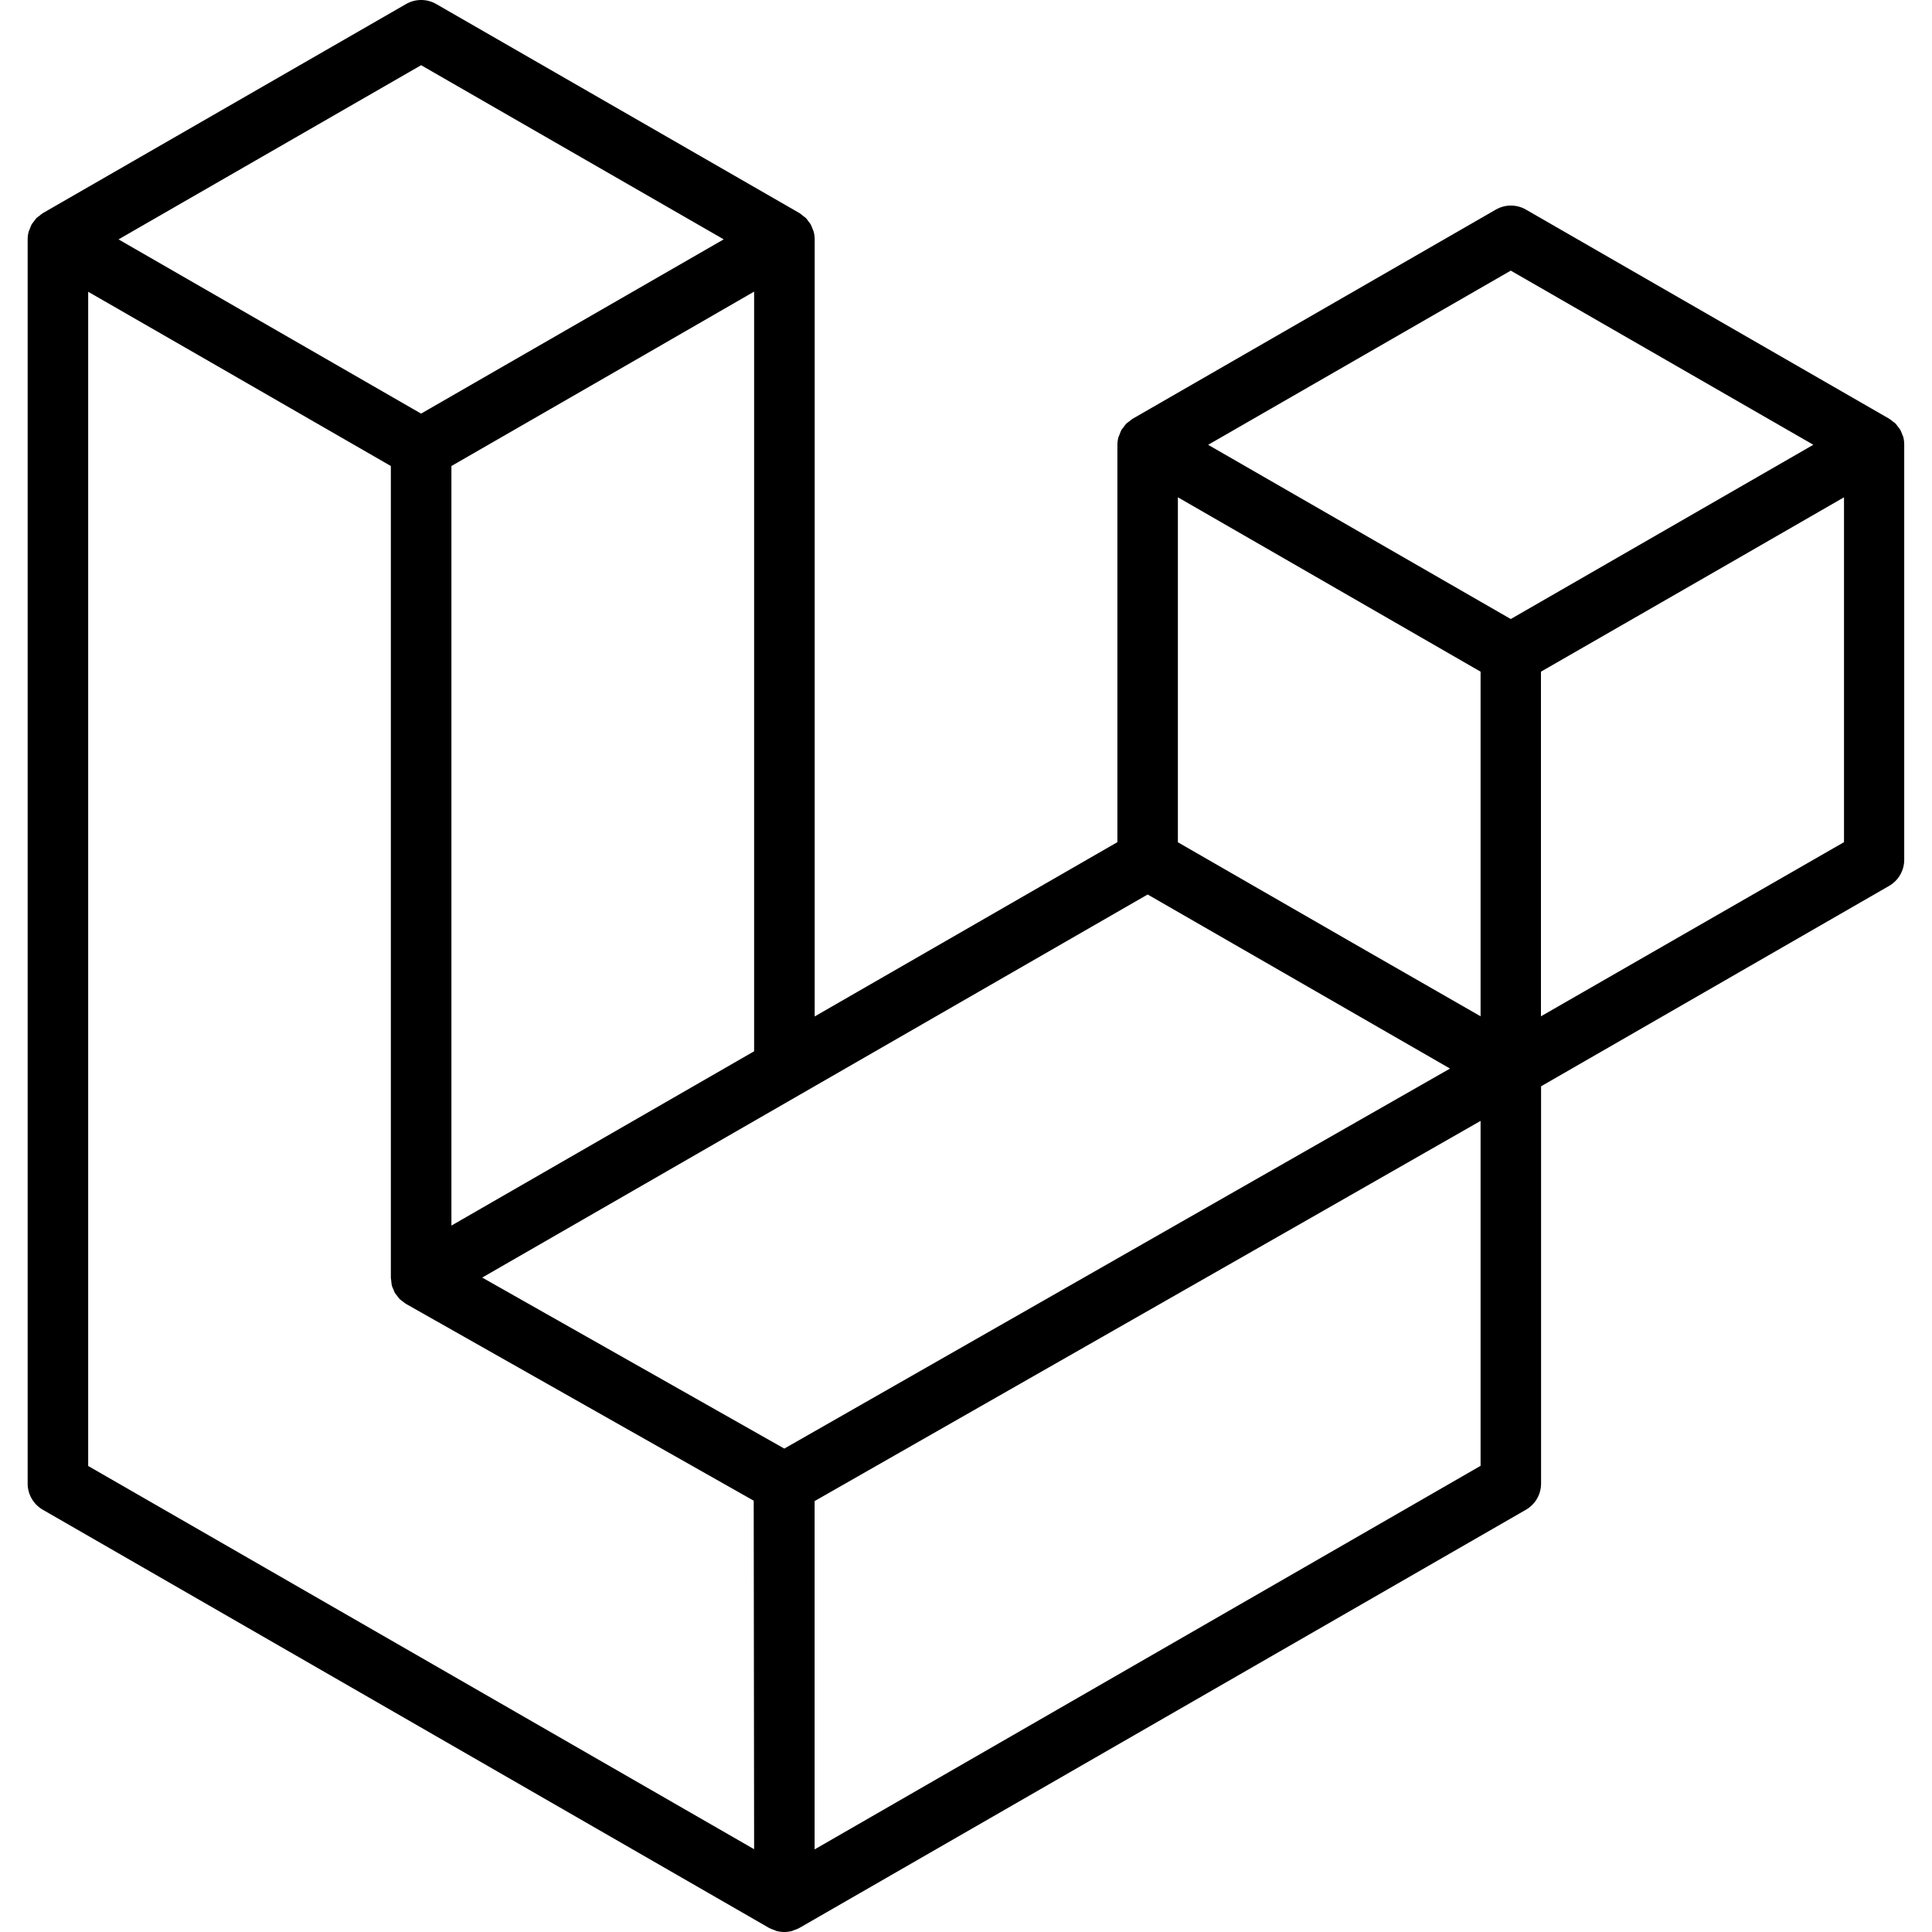
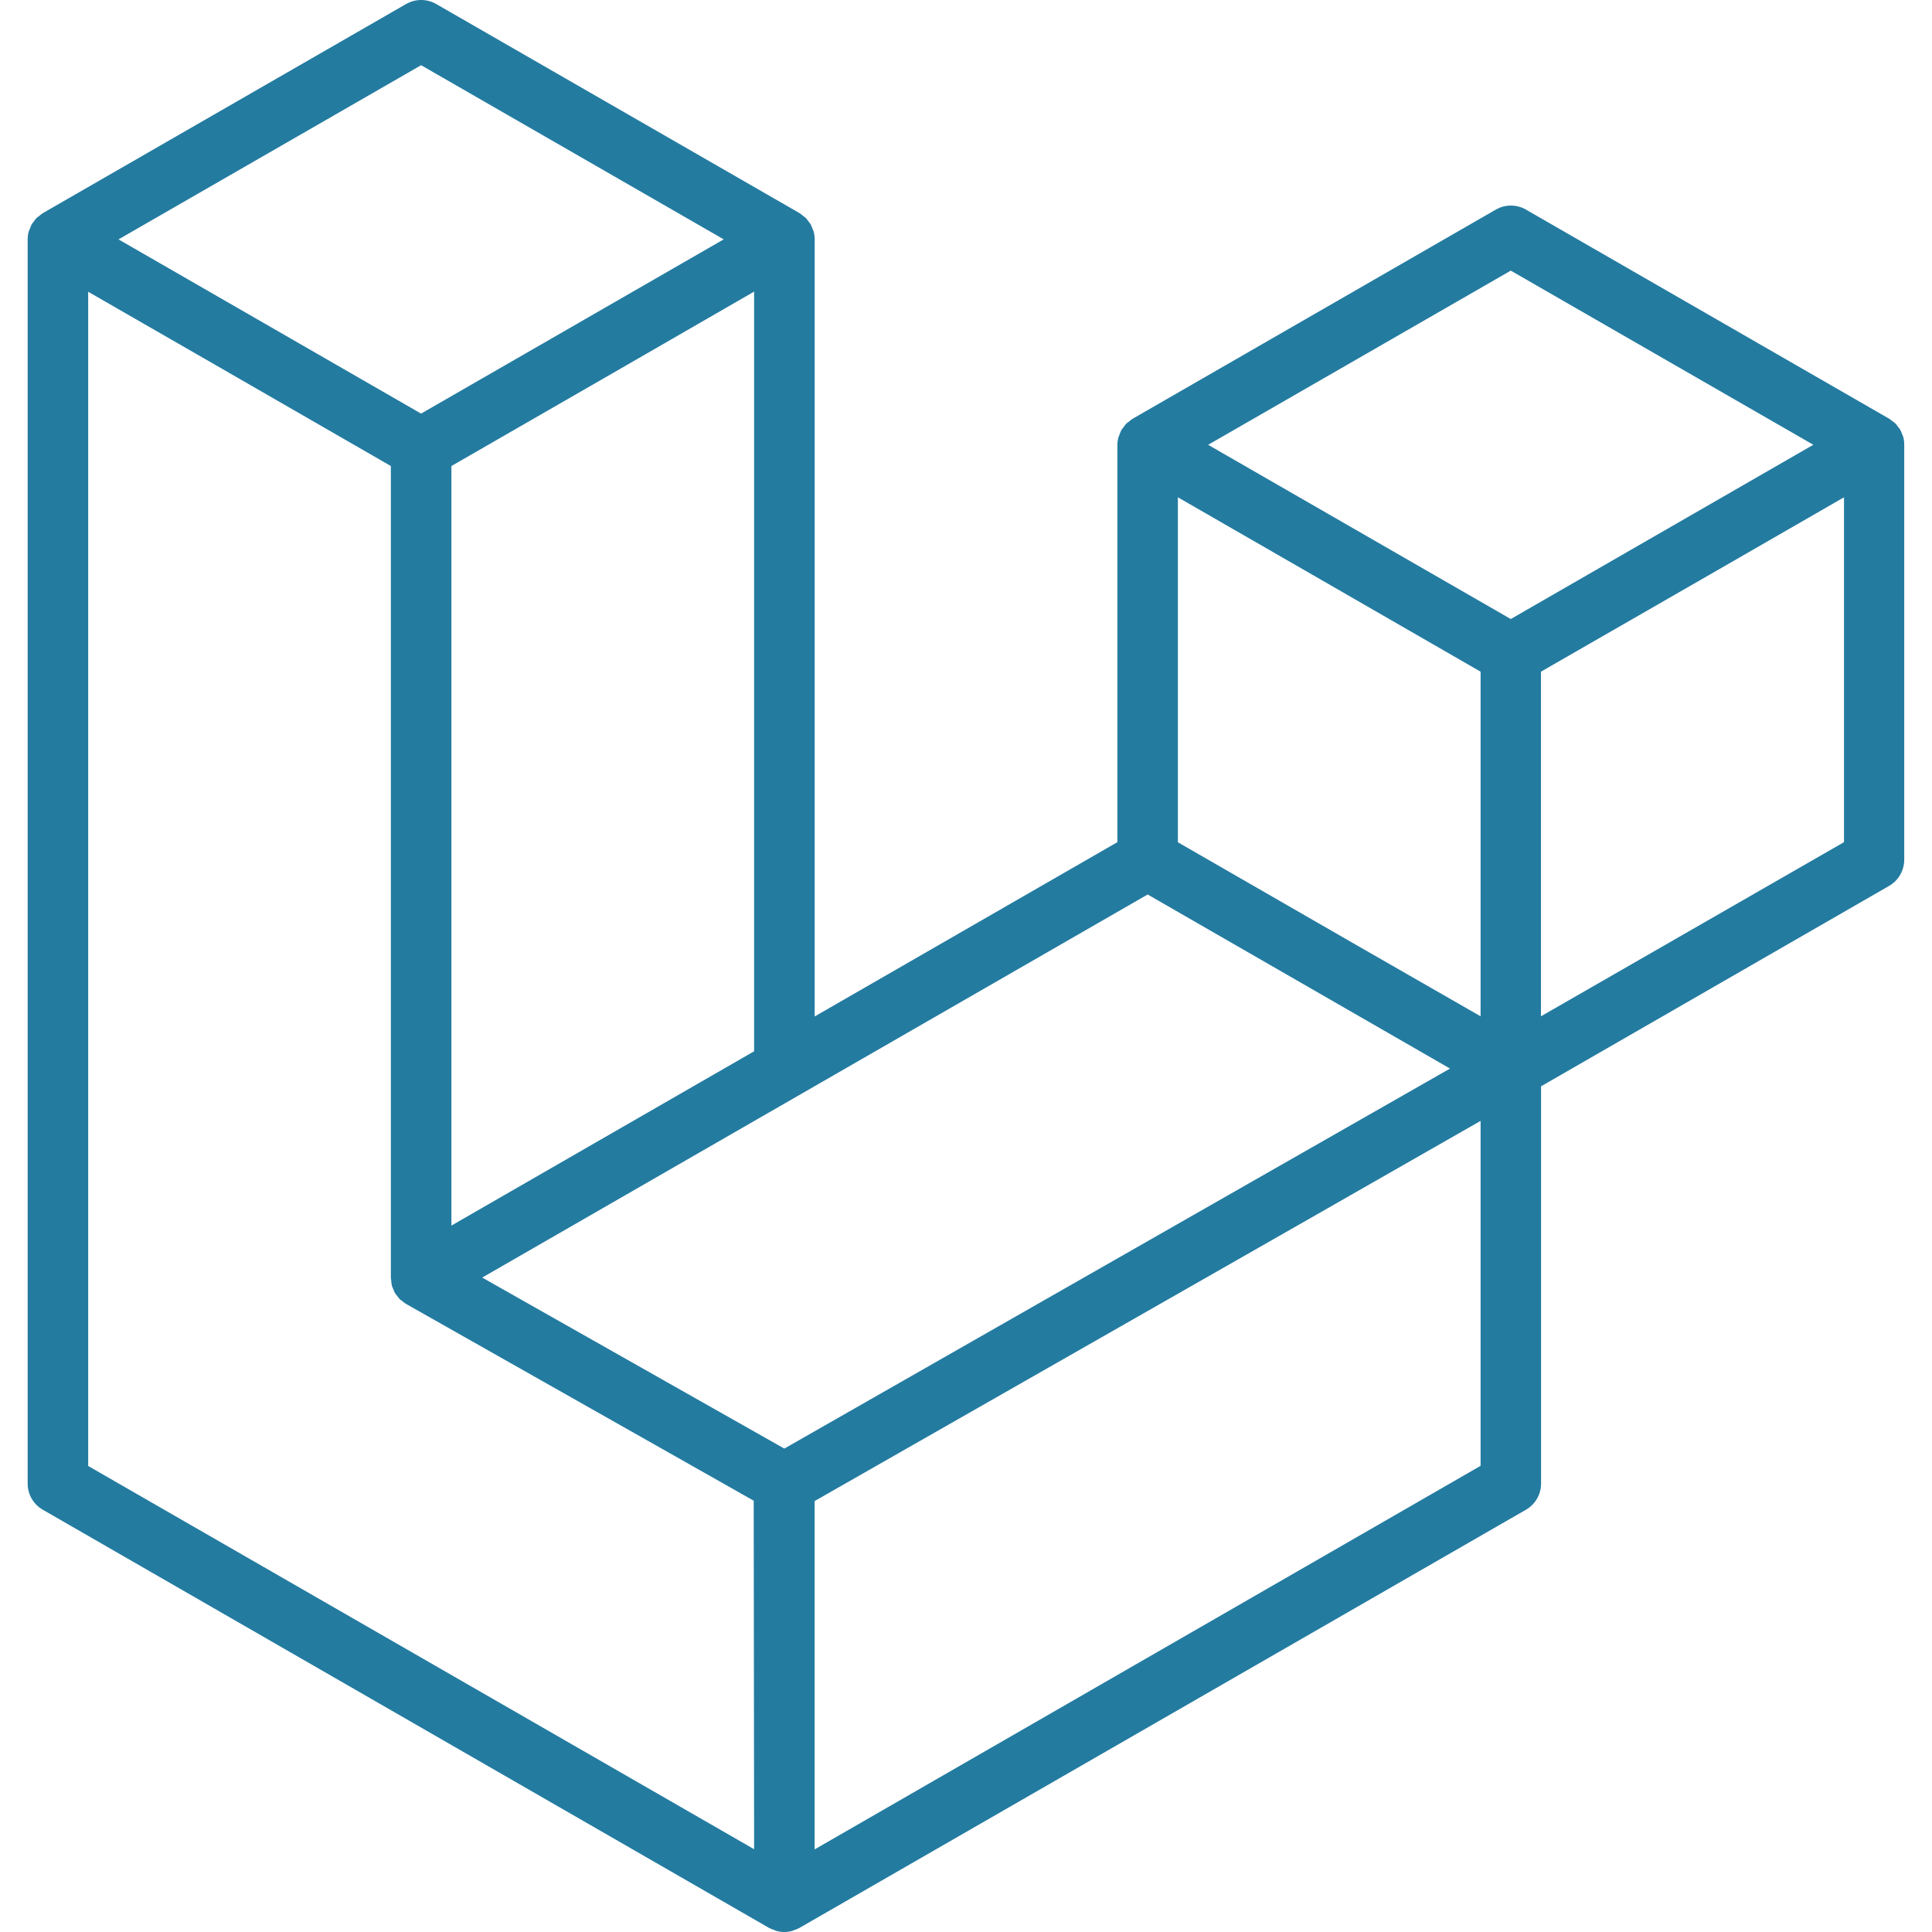
<svg xmlns="http://www.w3.org/2000/svg" aria-hidden="true" focusable="false" data-prefix="fab" data-icon="laravel" class="svg-inline--fa fa-laravel fa-w-16" role="img" viewBox="0 0 512 512">
-   <path fill="currentColor" d="M504.4,115.83a5.72,5.72,0,0,0-.28-.68,8.52,8.52,0,0,0-.53-1.25,6,6,0,0,0-.54-.71,9.36,9.36,0,0,0-.72-.94c-.23-.22-.52-.4-.77-.6a8.84,8.84,0,0,0-.9-.68L404.4,55.55a8,8,0,0,0-8,0L300.12,111h0a8.07,8.07,0,0,0-.88.69,7.68,7.68,0,0,0-.78.6,8.23,8.23,0,0,0-.72.93c-.17.24-.39.45-.54.71a9.7,9.7,0,0,0-.52,1.25c-.08.23-.21.44-.28.68a8.08,8.08,0,0,0-.28,2.08V223.18l-80.22,46.19V63.44a7.8,7.8,0,0,0-.28-2.09c-.06-.24-.2-.45-.28-.68a8.35,8.35,0,0,0-.52-1.24c-.14-.26-.37-.47-.54-.72a9.36,9.36,0,0,0-.72-.94,9.46,9.46,0,0,0-.78-.6,9.8,9.8,0,0,0-.88-.68h0L115.61,1.07a8,8,0,0,0-8,0L11.34,56.49h0a6.52,6.52,0,0,0-.88.69,7.81,7.81,0,0,0-.79.6,8.15,8.15,0,0,0-.71.93c-.18.25-.4.46-.55.72a7.88,7.88,0,0,0-.51,1.24,6.46,6.46,0,0,0-.29.67,8.18,8.18,0,0,0-.28,2.1v329.7a8,8,0,0,0,4,6.95l192.5,110.84a8.83,8.83,0,0,0,1.33.54c.21.08.41.2.63.26a7.92,7.92,0,0,0,4.1,0c.2-.05.37-.16.55-.22a8.6,8.6,0,0,0,1.4-.58L404.4,400.09a8,8,0,0,0,4-6.95V287.88l92.24-53.11a8,8,0,0,0,4-7V117.92A8.63,8.63,0,0,0,504.4,115.83ZM111.6,17.28h0l80.19,46.15-80.2,46.18L31.41,63.44Zm88.25,60V278.6l-46.53,26.79-33.69,19.4V123.5l46.53-26.79Zm0,412.78L23.37,388.5V77.32L57.06,96.7l46.52,26.8V338.68a6.94,6.94,0,0,0,.12.9,8,8,0,0,0,.16,1.18h0a5.92,5.92,0,0,0,.38.9,6.38,6.38,0,0,0,.42,1v0a8.54,8.54,0,0,0,.6.78,7.62,7.62,0,0,0,.66.84l0,0c.23.22.52.38.77.58a8.93,8.93,0,0,0,.86.66l0,0,0,0,92.19,52.18Zm8-106.17-80.06-45.32,84.09-48.41,92.26-53.11,80.13,46.13-58.8,33.56Zm184.52,4.57L215.88,490.11V397.8L346.6,323.2l45.77-26.15Zm0-119.13L358.68,250l-46.53-26.79V131.79l33.69,19.4L392.37,178Zm8-105.28-80.2-46.17,80.2-46.16,80.18,46.15Zm8,105.28V178L455,151.19l33.68-19.4v91.39h0Z" />
+   <path fill="#247ba0" d="M504.4,115.83a5.72,5.72,0,0,0-.28-.68,8.52,8.52,0,0,0-.53-1.25,6,6,0,0,0-.54-.71,9.36,9.36,0,0,0-.72-.94c-.23-.22-.52-.4-.77-.6a8.84,8.84,0,0,0-.9-.68L404.4,55.55a8,8,0,0,0-8,0L300.12,111h0a8.07,8.07,0,0,0-.88.69,7.68,7.68,0,0,0-.78.6,8.23,8.23,0,0,0-.72.93c-.17.24-.39.45-.54.71a9.7,9.7,0,0,0-.52,1.25c-.08.23-.21.44-.28.68a8.08,8.08,0,0,0-.28,2.08V223.18l-80.22,46.19V63.44a7.8,7.8,0,0,0-.28-2.09c-.06-.24-.2-.45-.28-.68a8.35,8.35,0,0,0-.52-1.24c-.14-.26-.37-.47-.54-.72a9.36,9.36,0,0,0-.72-.94,9.46,9.46,0,0,0-.78-.6,9.8,9.8,0,0,0-.88-.68h0L115.61,1.07a8,8,0,0,0-8,0L11.34,56.49h0a6.52,6.52,0,0,0-.88.69,7.81,7.81,0,0,0-.79.6,8.15,8.15,0,0,0-.71.93c-.18.25-.4.46-.55.72a7.88,7.88,0,0,0-.51,1.24,6.46,6.46,0,0,0-.29.67,8.18,8.18,0,0,0-.28,2.1v329.7a8,8,0,0,0,4,6.95l192.5,110.84a8.83,8.83,0,0,0,1.33.54c.21.08.41.2.63.26a7.92,7.92,0,0,0,4.1,0c.2-.05.37-.16.55-.22a8.6,8.6,0,0,0,1.4-.58L404.4,400.09a8,8,0,0,0,4-6.95V287.88l92.24-53.11a8,8,0,0,0,4-7V117.92A8.63,8.63,0,0,0,504.4,115.83ZM111.6,17.28h0l80.19,46.15-80.2,46.18L31.41,63.44Zm88.25,60V278.6l-46.53,26.79-33.69,19.4V123.5l46.53-26.79Zm0,412.78L23.37,388.5V77.32L57.06,96.7l46.52,26.8V338.68a6.94,6.94,0,0,0,.12.9,8,8,0,0,0,.16,1.18h0a5.92,5.92,0,0,0,.38.9,6.38,6.38,0,0,0,.42,1v0a8.54,8.54,0,0,0,.6.78,7.62,7.62,0,0,0,.66.84l0,0c.23.22.52.38.77.58a8.93,8.93,0,0,0,.86.66l0,0,0,0,92.19,52.18Zm8-106.17-80.06-45.32,84.09-48.41,92.26-53.11,80.13,46.13-58.8,33.56Zm184.52,4.57L215.88,490.11V397.8L346.6,323.2l45.77-26.15Zm0-119.13L358.68,250l-46.53-26.79V131.79l33.69,19.4L392.37,178Zm8-105.28-80.2-46.17,80.2-46.16,80.18,46.15Zm8,105.28V178L455,151.19l33.68-19.4v91.39h0Z" />
</svg>
